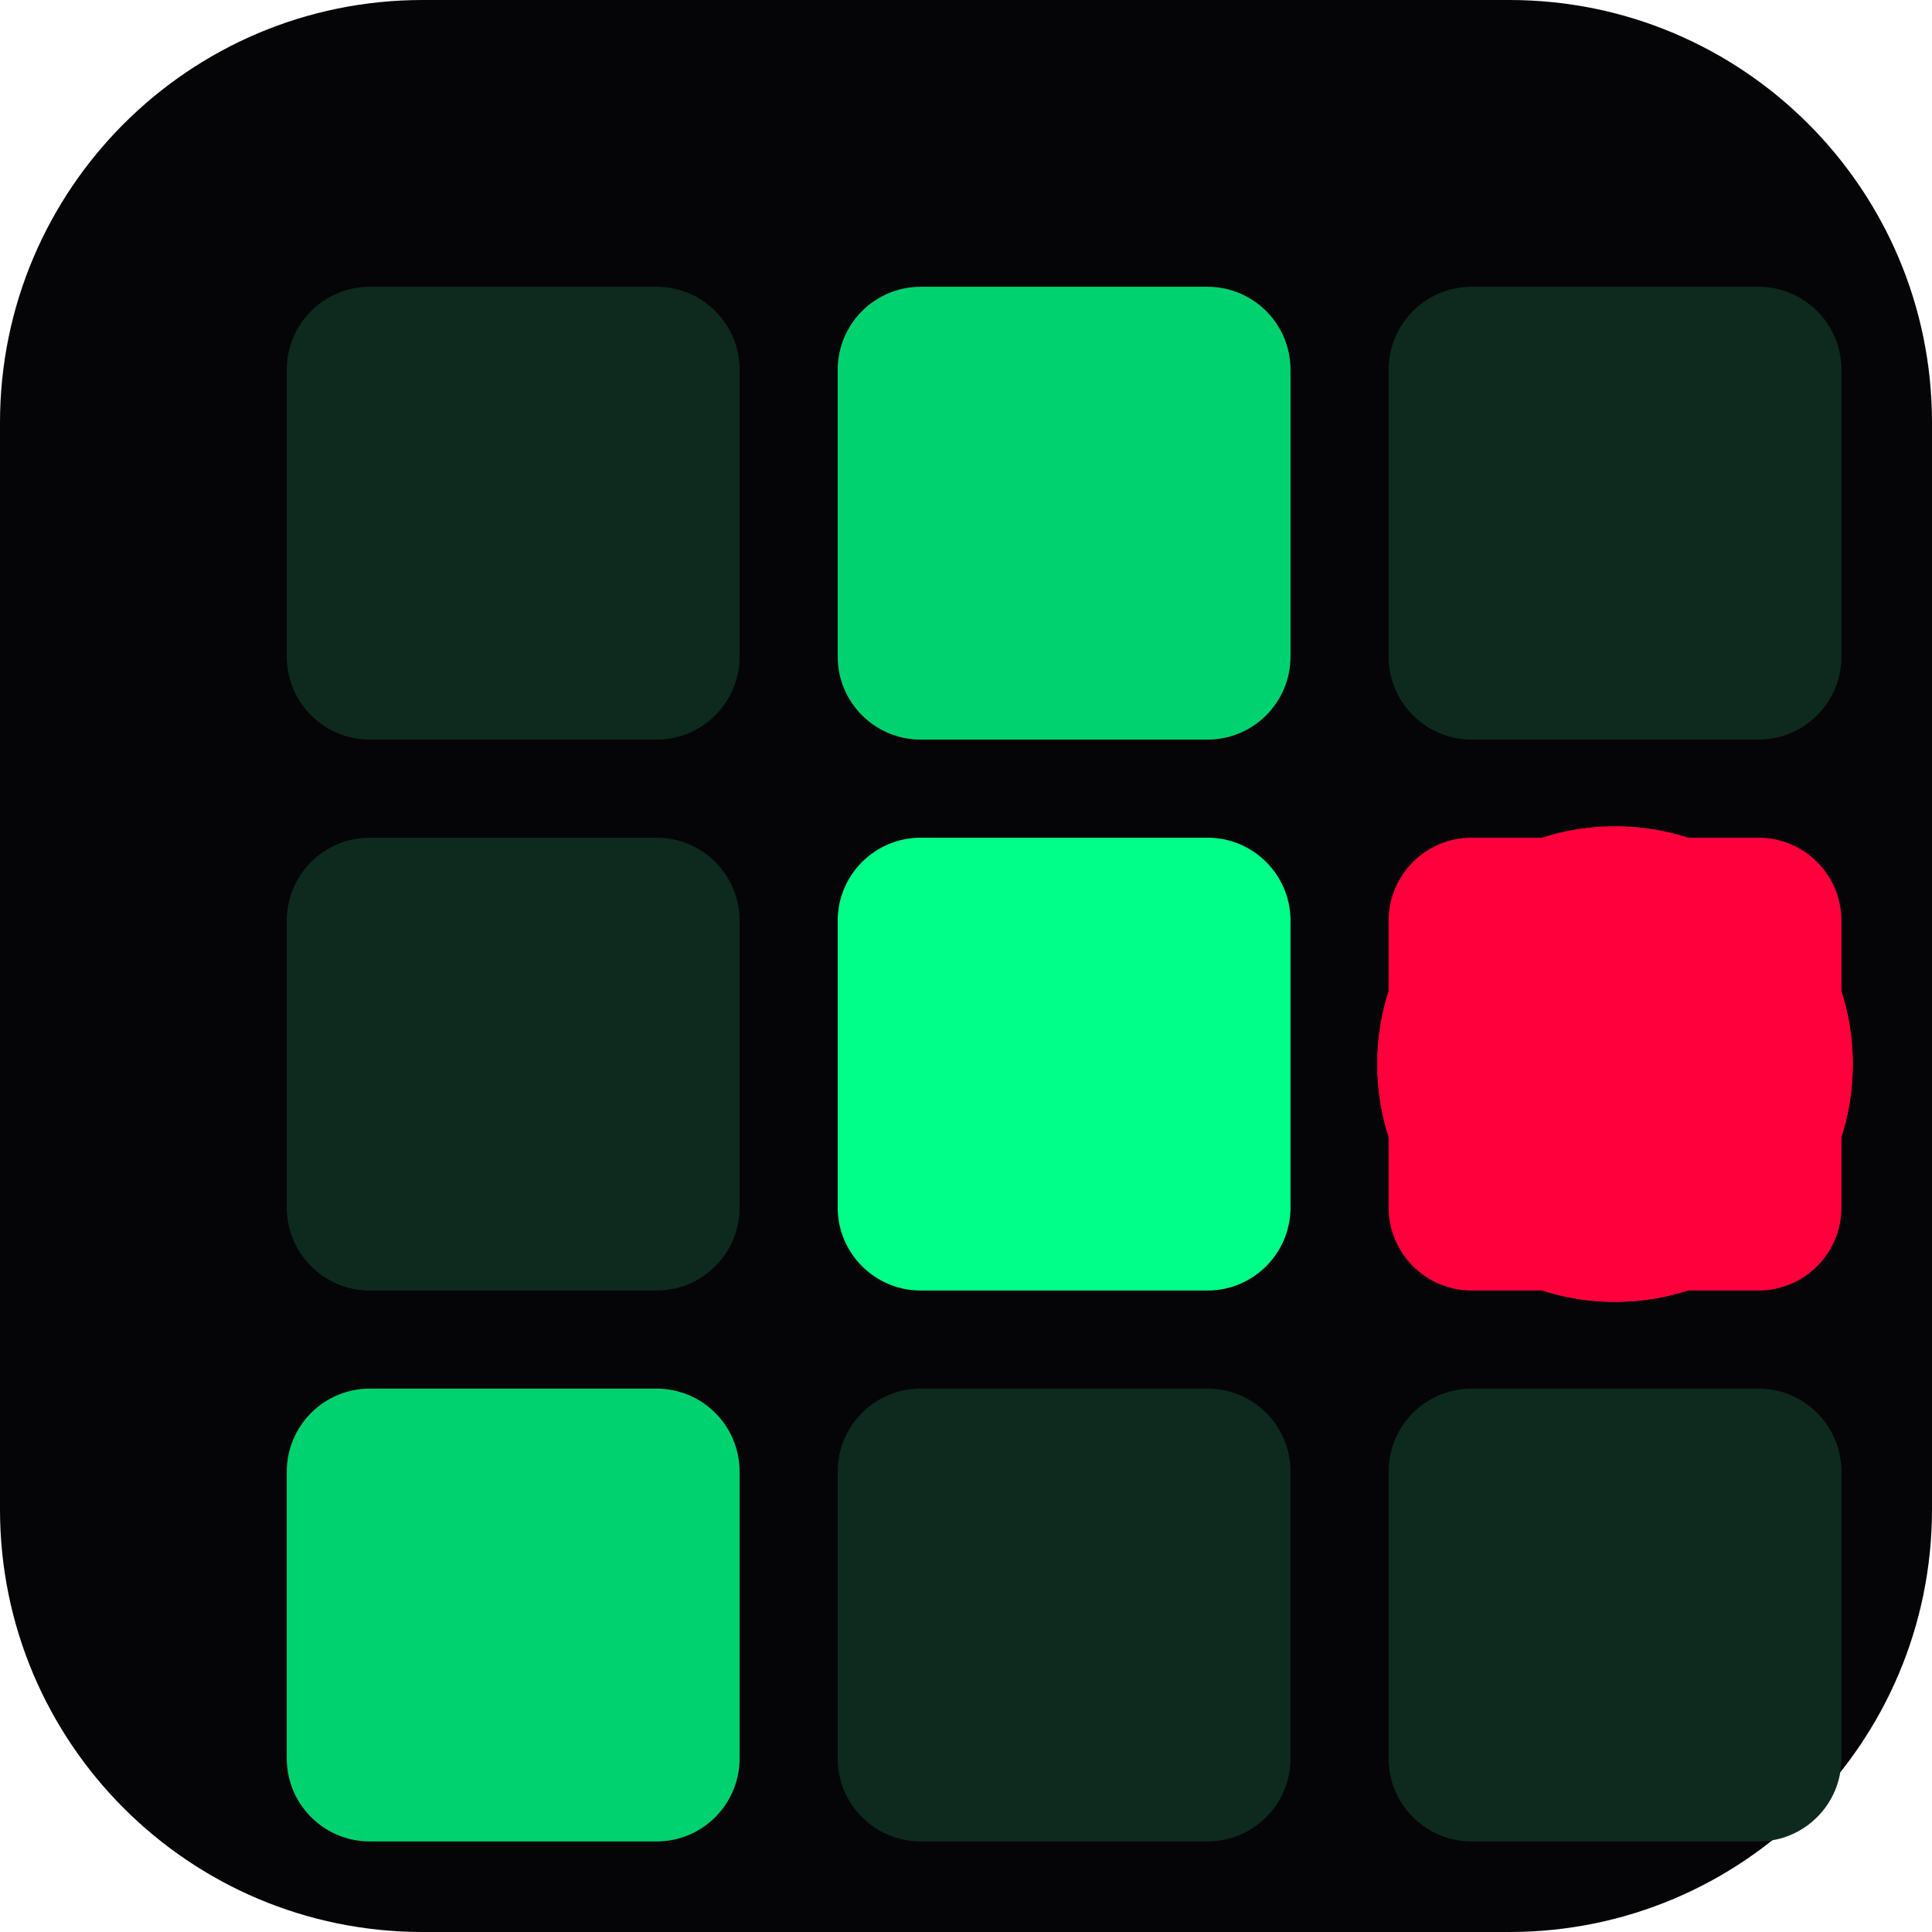
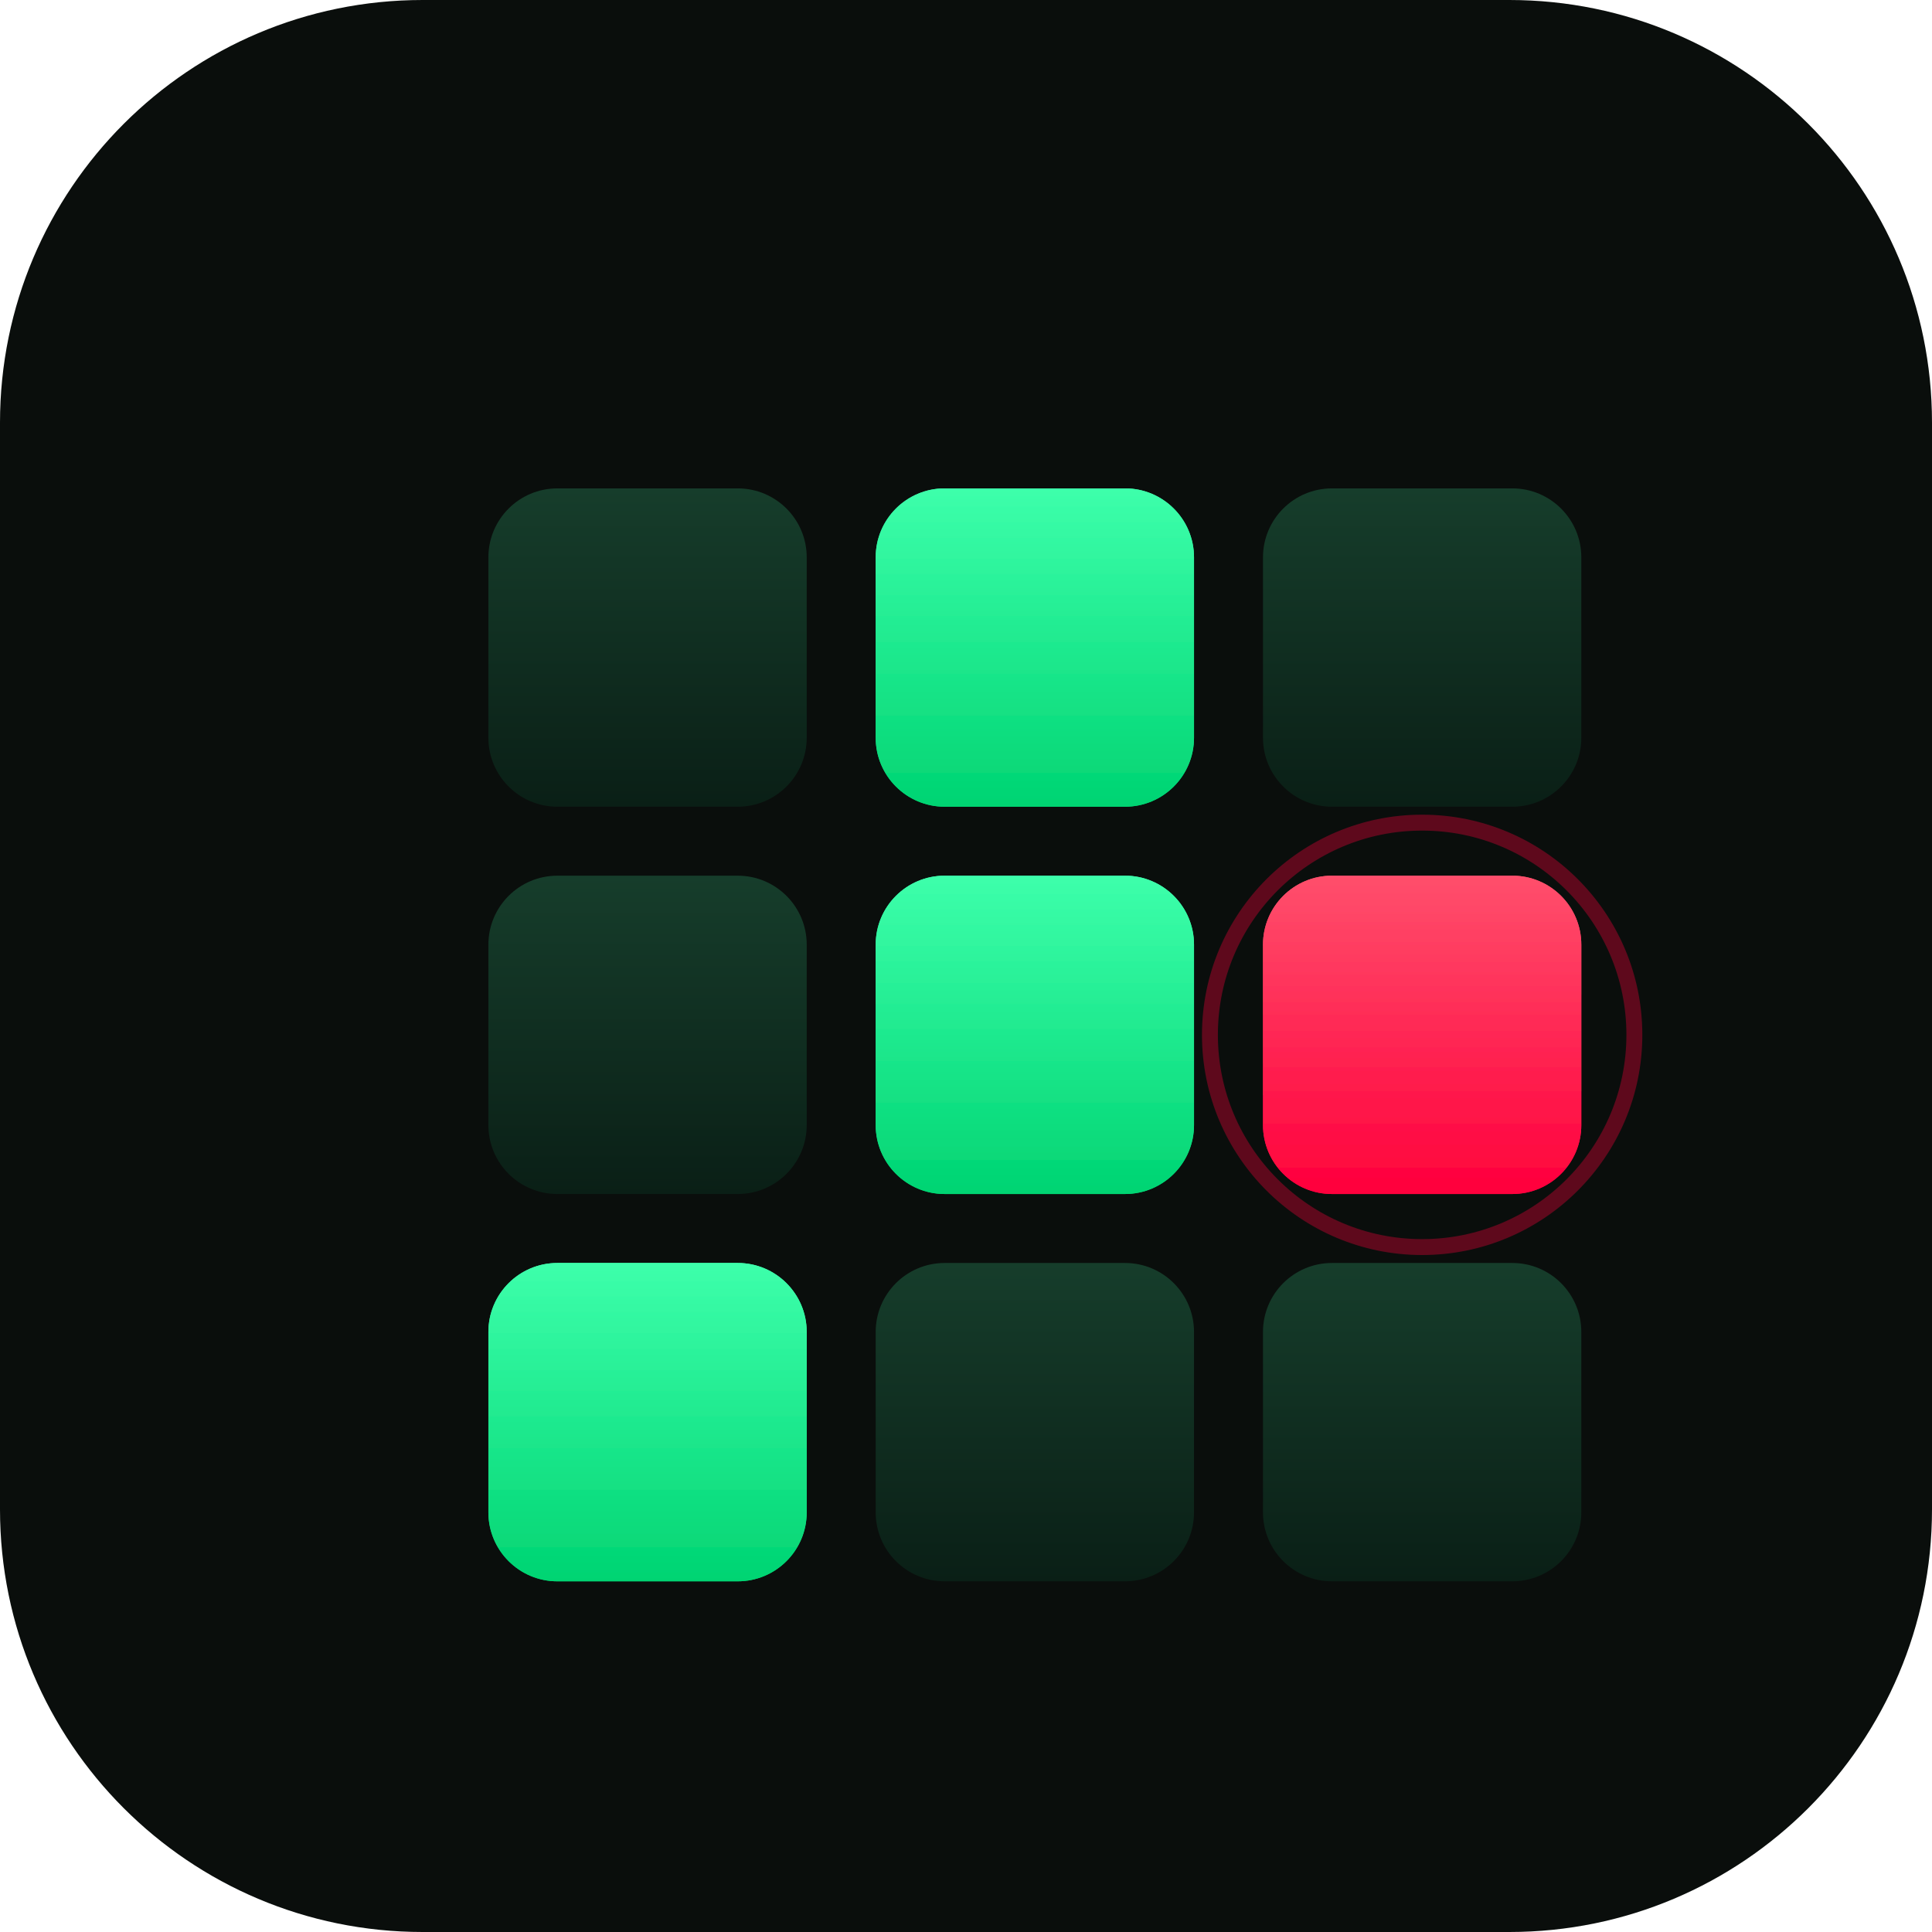
- <svg xmlns="http://www.w3.org/2000/svg" viewBox="0 0 512 512" role="img" aria-label="ROGUE animated mark">
-   <rect width="512" height="512" rx="112" fill="#050508" />
-   <circle cx="428.0" cy="282.0" r="60" fill="none" stroke="#ff003c" stroke-width="6">
-     <animate attributeName="r" values="58;150" dur="2.4s" repeatCount="indefinite" keyTimes="0;1" calcMode="spline" keySplines="0.2 0.6 0.3 1" />
-     <animate attributeName="opacity" values="0.55;0" dur="2.4s" repeatCount="indefinite" keyTimes="0;1" />
-     <animate attributeName="stroke-width" values="7;2" dur="2.4s" repeatCount="indefinite" />
-   </circle>
-   <circle cx="428.0" cy="282.0" r="60" fill="none" stroke="#ff003c" stroke-width="6">
-     <animate attributeName="r" values="58;150" dur="2.4s" begin="1.2s" repeatCount="indefinite" calcMode="spline" keySplines="0.2 0.6 0.3 1" />
-     <animate attributeName="opacity" values="0.55;0" dur="2.4s" begin="1.2s" repeatCount="indefinite" />
-     <animate attributeName="stroke-width" values="7;2" dur="2.4s" begin="1.2s" repeatCount="indefinite" />
-   </circle>
-   <g>
-     <rect x="76" y="76" width="120" height="120" rx="22" fill="#0e2a1e" />
-     <rect x="222" y="76" width="120" height="120" rx="22" fill="#00ff88" opacity="0.82" />
-     <rect x="368" y="76" width="120" height="120" rx="22" fill="#0e2a1e" />
-     <rect x="76" y="222" width="120" height="120" rx="22" fill="#0e2a1e" />
-     <rect x="222" y="222" width="120" height="120" rx="22" fill="#00ff88" />
-     <rect x="76" y="368" width="120" height="120" rx="22" fill="#00ff88" opacity="0.82" />
-     <rect x="222" y="368" width="120" height="120" rx="22" fill="#0e2a1e" />
-     <rect x="368" y="368" width="120" height="120" rx="22" fill="#0e2a1e" />
+ <svg xmlns="http://www.w3.org/2000/svg" viewBox="0 0 512 512" role="img" aria-label="ROGUE animated">
+   <rect width="512" height="512" rx="112" fill="#0a0e0c" />
+   <g transform="translate(76 76) scale(0.703)">
+     <defs>
+       <linearGradient id="g" x1="0" y1="0" x2="0" y2="1">
+         <stop offset="0" stop-color="#3dffab" />
+         <stop offset="1" stop-color="#00d472" />
+       </linearGradient>
+       <linearGradient id="gd" x1="0" y1="0" x2="0" y2="1">
+         <stop offset="0" stop-color="#163d2b" />
+         <stop offset="1" stop-color="#0a1f16" />
+       </linearGradient>
+       <linearGradient id="r" x1="0" y1="0" x2="0" y2="1">
+         <stop offset="0" stop-color="#ff4f6c" />
+         <stop offset="1" stop-color="#ff003c" />
+       </linearGradient>
+       <filter id="glow" x="-60%" y="-60%" width="220%" height="220%">
+         <feGaussianBlur stdDev="9" result="b" />
+         <feMerge>
+           <feMergeNode in="b" />
+           <feMergeNode in="SourceGraphic" />
+         </feMerge>
+       </filter>
+       <filter id="rglow" x="-90%" y="-90%" width="280%" height="280%">
+         <feGaussianBlur stdDev="14" result="b" />
+         <feMerge>
+           <feMergeNode in="b" />
+           <feMergeNode in="SourceGraphic" />
+         </feMerge>
+       </filter>
+     </defs>
+     <circle cx="428" cy="282" r="80" fill="none" stroke="#ff003c" stroke-width="6" opacity="0.34">
+       <animate attributeName="r" values="80;200" dur="2.2s" repeatCount="indefinite" />
+       <animate attributeName="opacity" values="0.45;0" dur="2.2s" repeatCount="indefinite" />
+     </circle>
+     <rect x="76" y="76" width="120" height="120" rx="26" fill="url(#gd)" />
+     <rect x="368" y="76" width="120" height="120" rx="26" fill="url(#gd)" />
+     <rect x="76" y="222" width="120" height="120" rx="26" fill="url(#gd)" />
+     <rect x="222" y="368" width="120" height="120" rx="26" fill="url(#gd)" />
+     <rect x="368" y="368" width="120" height="120" rx="26" fill="url(#gd)" />
+     <g filter="url(#glow)">
+       <rect x="222" y="76" width="120" height="120" rx="26" fill="url(#g)">
+         <animate attributeName="opacity" values="0.7;1;0.7" dur="3s" repeatCount="indefinite" />
+       </rect>
+       <rect x="222" y="222" width="120" height="120" rx="26" fill="url(#g)">
+         <animate attributeName="opacity" values="0.8;1;0.8" dur="3s" begin="0.6s" repeatCount="indefinite" />
+       </rect>
+       <rect x="76" y="368" width="120" height="120" rx="26" fill="url(#g)">
+         <animate attributeName="opacity" values="0.7;1;0.7" dur="3s" begin="1.2s" repeatCount="indefinite" />
+       </rect>
+     </g>
+     <g filter="url(#rglow)">
+       <rect x="368" y="222" width="120" height="120" rx="26" fill="url(#r)">
+         <animate attributeName="opacity" values="0.75;1;0.75" dur="2.2s" repeatCount="indefinite" />
+       </rect>
+     </g>
  </g>
-   <rect x="368" y="222" width="120" height="120" rx="22" fill="#ff003c">
-     <animate attributeName="opacity" values="1;0.55;1" dur="2.4s" repeatCount="indefinite" keyTimes="0;0.15;1" />
-   </rect>
</svg>
